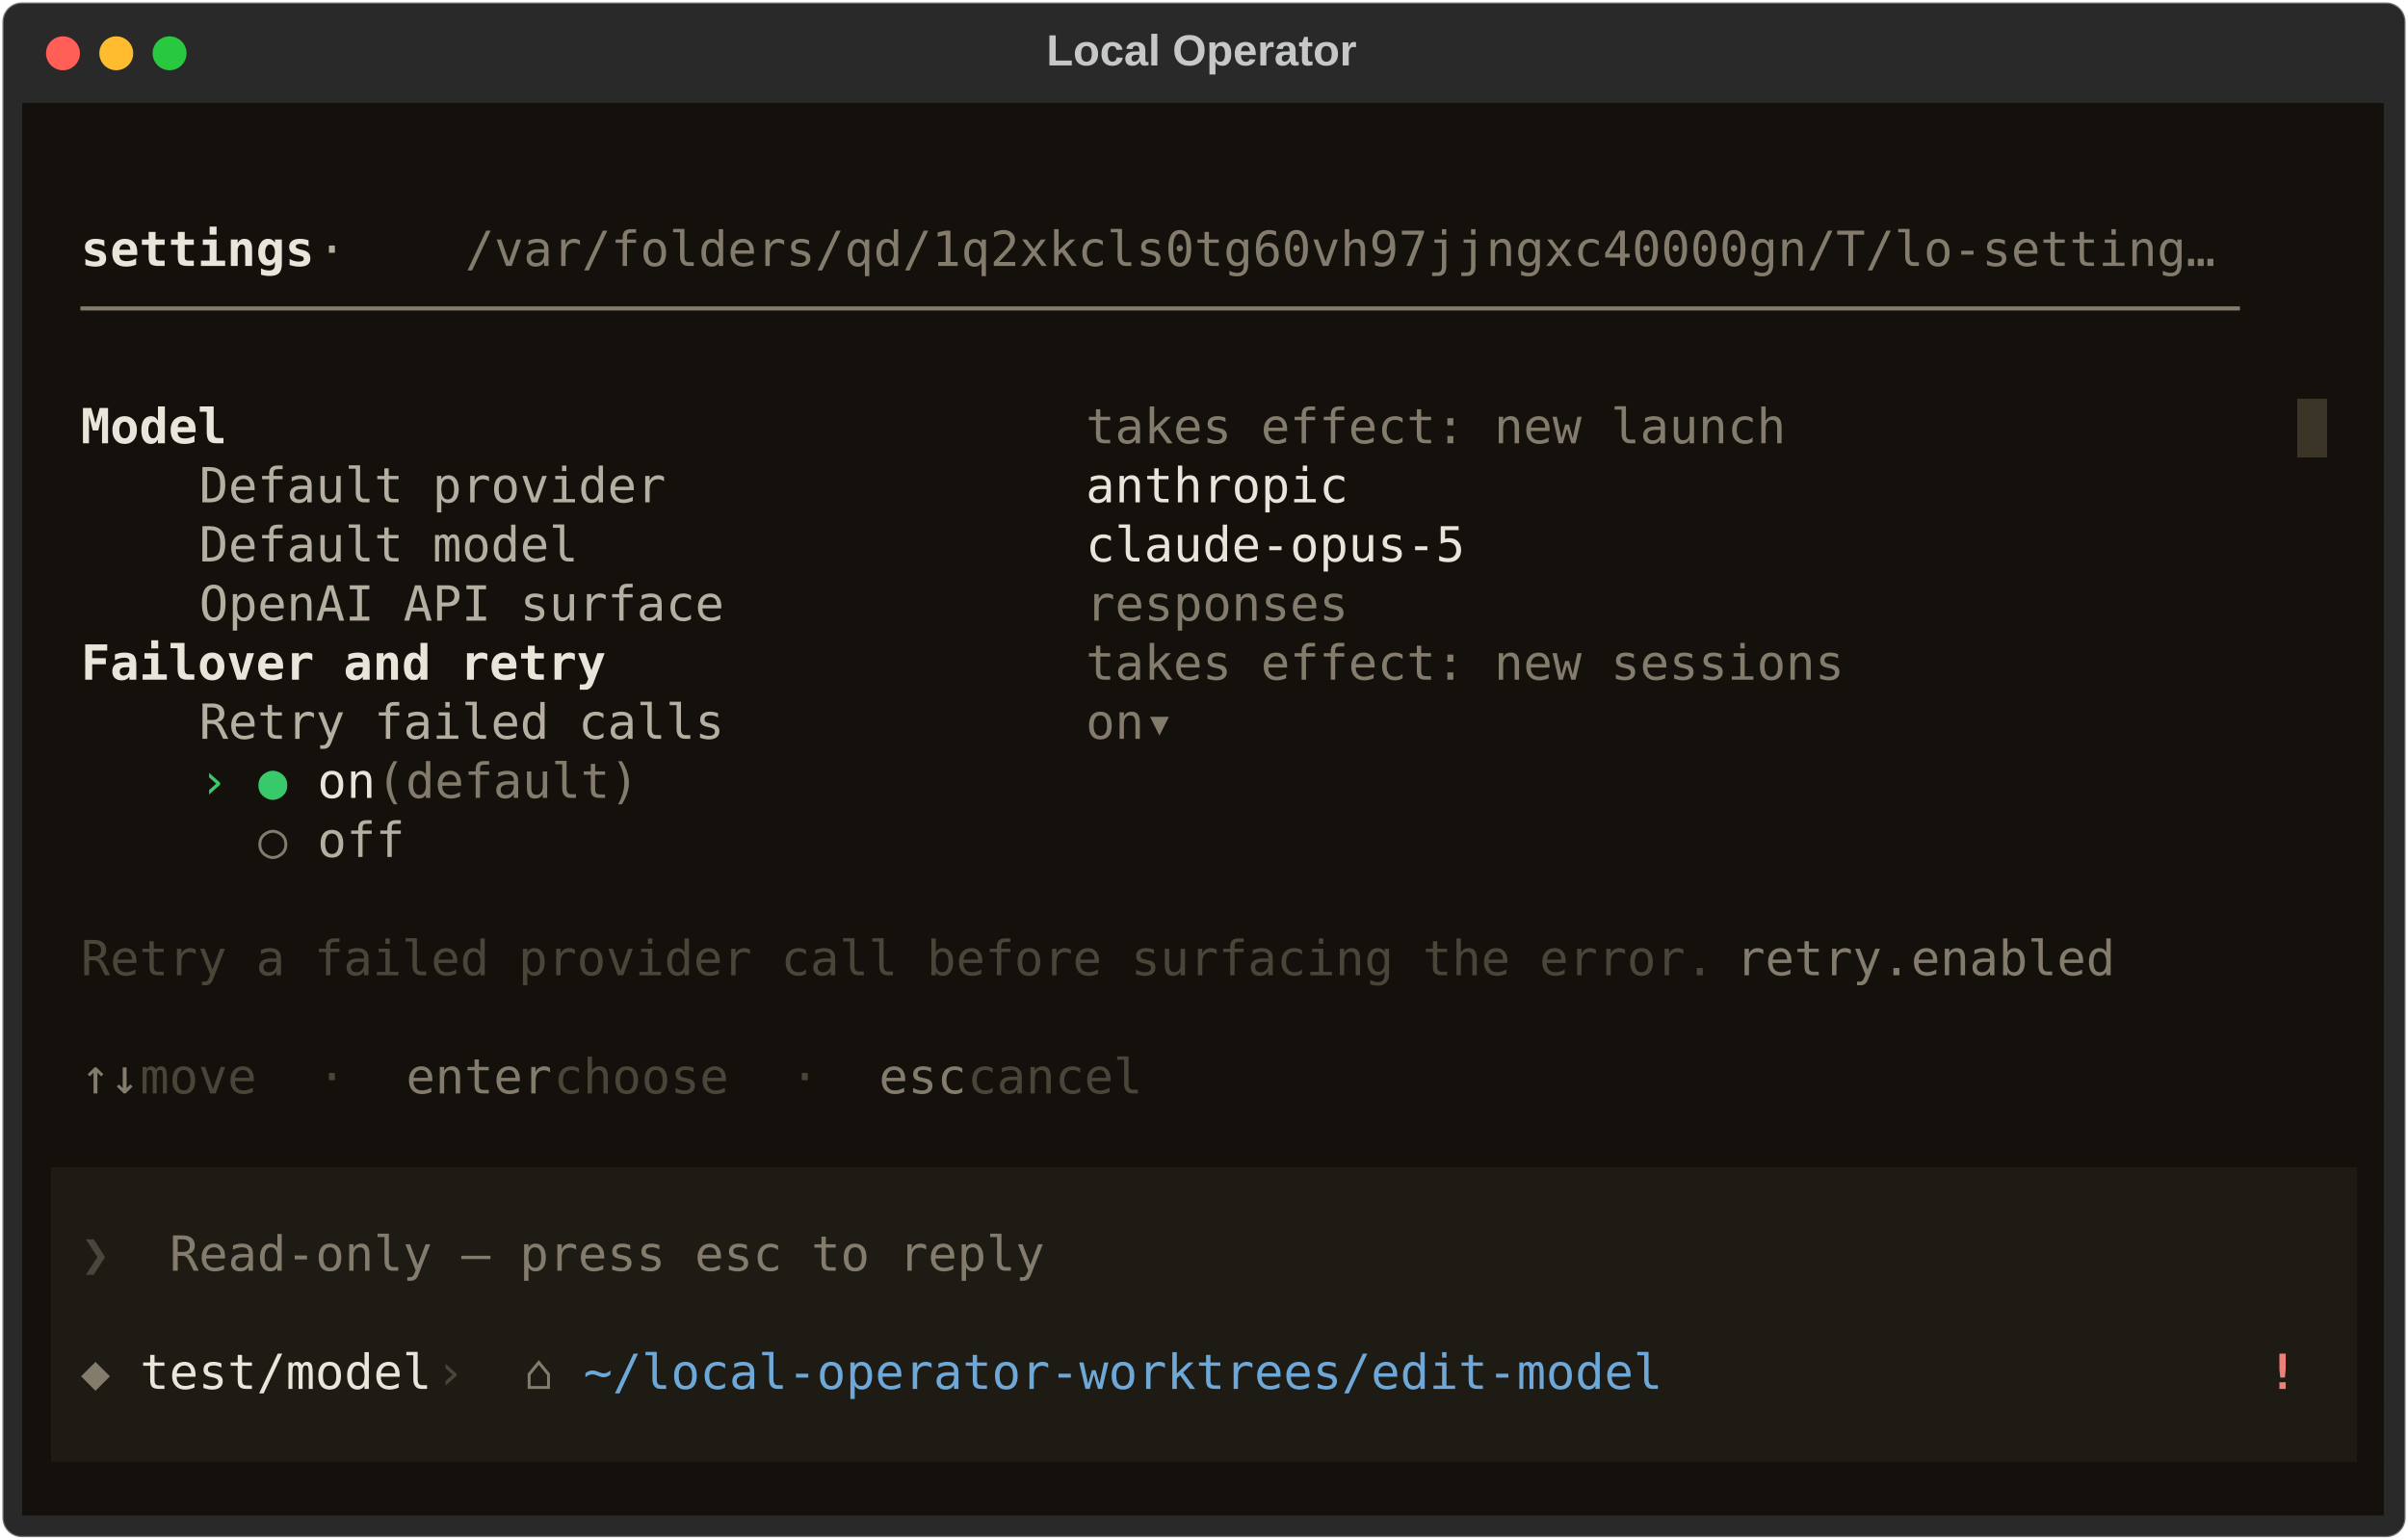
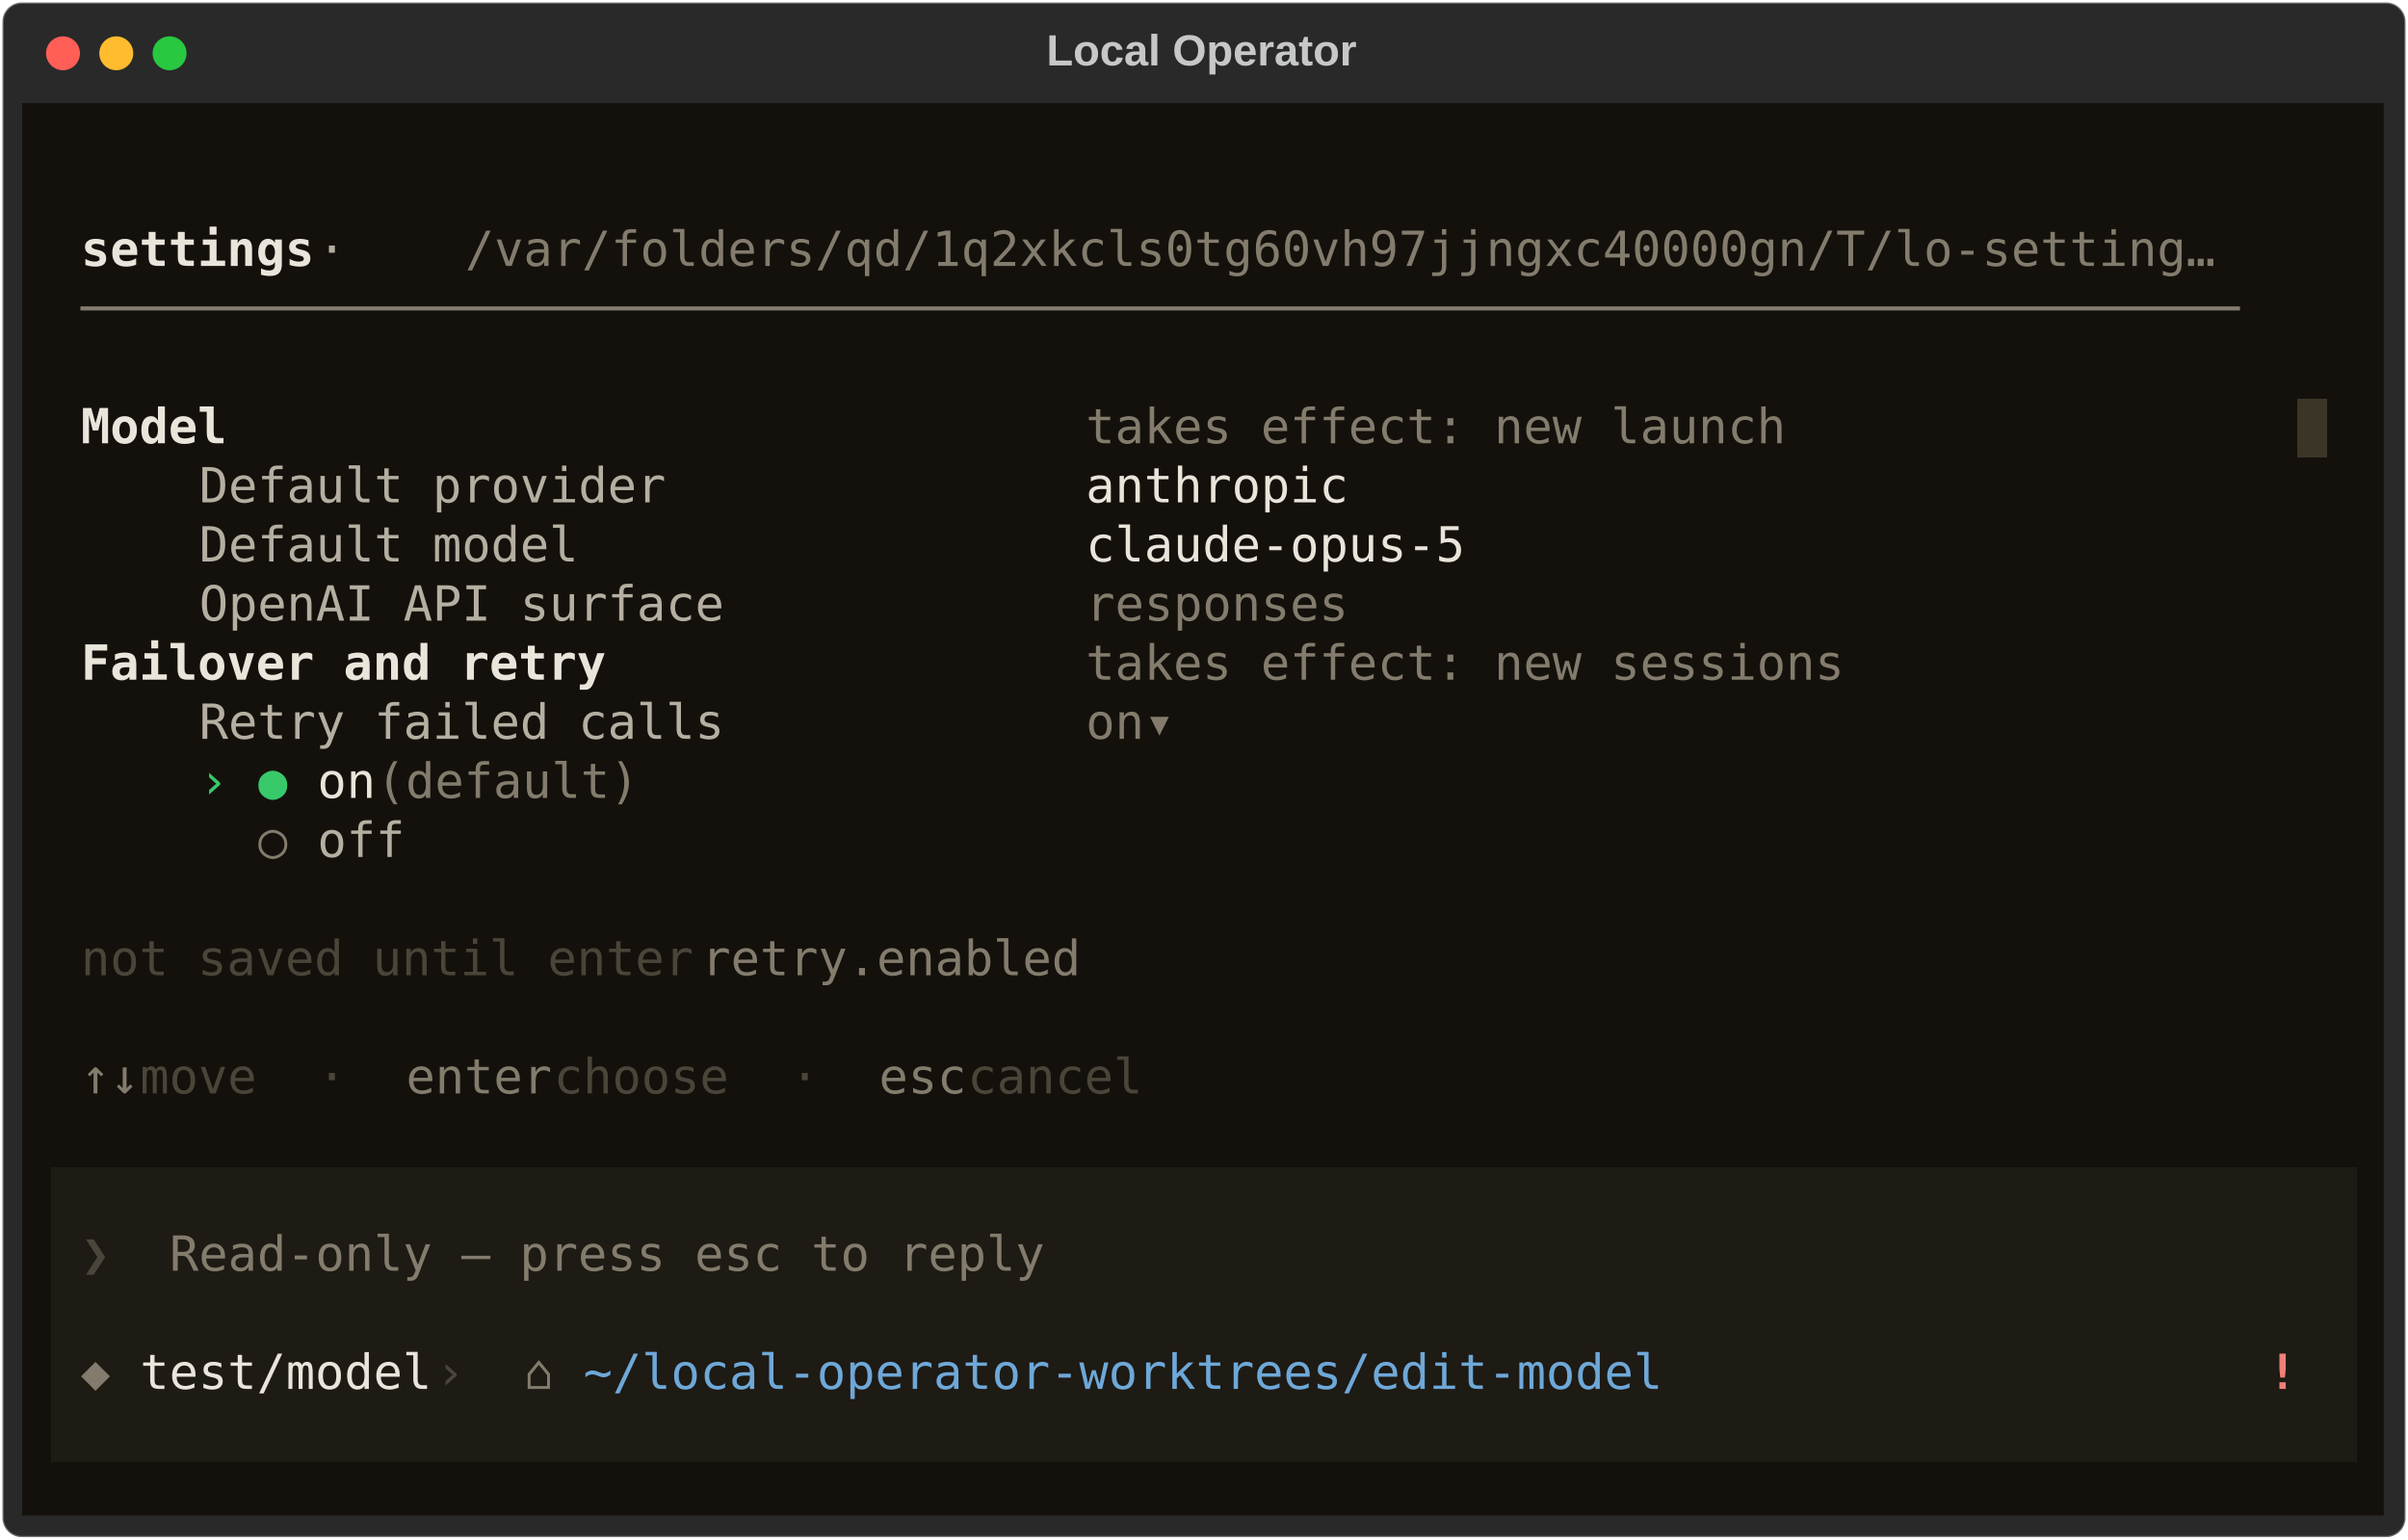
<svg xmlns="http://www.w3.org/2000/svg" class="rich-terminal" viewBox="0 0 994 635.6">
  <style>

    @font-face {
        font-family: "Fira Code";
        src: local("FiraCode-Regular"),
                url("https://cdnjs.cloudflare.com/ajax/libs/firacode/6.2.0/woff2/FiraCode-Regular.woff2") format("woff2"),
                url("https://cdnjs.cloudflare.com/ajax/libs/firacode/6.2.0/woff/FiraCode-Regular.woff") format("woff");
        font-style: normal;
        font-weight: 400;
    }
    @font-face {
        font-family: "Fira Code";
        src: local("FiraCode-Bold"),
                url("https://cdnjs.cloudflare.com/ajax/libs/firacode/6.2.0/woff2/FiraCode-Bold.woff2") format("woff2"),
                url("https://cdnjs.cloudflare.com/ajax/libs/firacode/6.2.0/woff/FiraCode-Bold.woff") format("woff");
        font-style: bold;
        font-weight: 700;
    }

-     .terminal-1110335801-matrix {
+     .terminal-1262377198-matrix {
        font-family: Fira Code, monospace;
        font-size: 20px;
        line-height: 24.4px;
        font-variant-east-asian: full-width;
    }

-     .terminal-1110335801-title {
+     .terminal-1262377198-title {
        font-size: 18px;
        font-weight: bold;
        font-family: arial;
    }

-     .terminal-1110335801-r1 { fill: #c5c8c6 }
- .terminal-1110335801-r2 { fill: #e9e5db;font-weight: bold }
- .terminal-1110335801-r3 { fill: #b5afa2 }
- .terminal-1110335801-r4 { fill: #837c6d }
- .terminal-1110335801-r5 { fill: #e9e5db }
- .terminal-1110335801-r6 { fill: #14110c }
- .terminal-1110335801-r7 { fill: #38c96a }
- .terminal-1110335801-r8 { fill: #4a4539 }
- .terminal-1110335801-r9 { fill: #4b463c }
- .terminal-1110335801-r10 { fill: #6ea8d8 }
- .terminal-1110335801-r11 { fill: #ef8078;font-weight: bold }
+     .terminal-1262377198-r1 { fill: #c5c8c6 }
+ .terminal-1262377198-r2 { fill: #e9e5db;font-weight: bold }
+ .terminal-1262377198-r3 { fill: #b5afa2 }
+ .terminal-1262377198-r4 { fill: #837c6d }
+ .terminal-1262377198-r5 { fill: #e9e5db }
+ .terminal-1262377198-r6 { fill: #14110c }
+ .terminal-1262377198-r7 { fill: #38c96a }
+ .terminal-1262377198-r8 { fill: #4a4539 }
+ .terminal-1262377198-r9 { fill: #4b463c }
+ .terminal-1262377198-r10 { fill: #6ea8d8 }
+ .terminal-1262377198-r11 { fill: #ef8078;font-weight: bold }
    </style>
  <defs>
-     <clipPath id="terminal-1110335801-clip-terminal">
+     <clipPath id="terminal-1262377198-clip-terminal">
      <rect x="0" y="0" width="975.0" height="584.6" />
    </clipPath>
-     <clipPath id="terminal-1110335801-line-0">
+     <clipPath id="terminal-1262377198-line-0">
      <rect x="0" y="1.5" width="976" height="24.65" />
    </clipPath>
-     <clipPath id="terminal-1110335801-line-1">
+     <clipPath id="terminal-1262377198-line-1">
      <rect x="0" y="25.9" width="976" height="24.65" />
    </clipPath>
-     <clipPath id="terminal-1110335801-line-2">
+     <clipPath id="terminal-1262377198-line-2">
      <rect x="0" y="50.3" width="976" height="24.65" />
    </clipPath>
-     <clipPath id="terminal-1110335801-line-3">
+     <clipPath id="terminal-1262377198-line-3">
      <rect x="0" y="74.7" width="976" height="24.65" />
    </clipPath>
-     <clipPath id="terminal-1110335801-line-4">
+     <clipPath id="terminal-1262377198-line-4">
      <rect x="0" y="99.1" width="976" height="24.65" />
    </clipPath>
-     <clipPath id="terminal-1110335801-line-5">
+     <clipPath id="terminal-1262377198-line-5">
      <rect x="0" y="123.5" width="976" height="24.65" />
    </clipPath>
-     <clipPath id="terminal-1110335801-line-6">
+     <clipPath id="terminal-1262377198-line-6">
      <rect x="0" y="147.9" width="976" height="24.65" />
    </clipPath>
-     <clipPath id="terminal-1110335801-line-7">
+     <clipPath id="terminal-1262377198-line-7">
      <rect x="0" y="172.3" width="976" height="24.65" />
    </clipPath>
-     <clipPath id="terminal-1110335801-line-8">
+     <clipPath id="terminal-1262377198-line-8">
      <rect x="0" y="196.7" width="976" height="24.65" />
    </clipPath>
-     <clipPath id="terminal-1110335801-line-9">
+     <clipPath id="terminal-1262377198-line-9">
      <rect x="0" y="221.1" width="976" height="24.65" />
    </clipPath>
-     <clipPath id="terminal-1110335801-line-10">
+     <clipPath id="terminal-1262377198-line-10">
      <rect x="0" y="245.5" width="976" height="24.65" />
    </clipPath>
-     <clipPath id="terminal-1110335801-line-11">
+     <clipPath id="terminal-1262377198-line-11">
      <rect x="0" y="269.9" width="976" height="24.65" />
    </clipPath>
-     <clipPath id="terminal-1110335801-line-12">
+     <clipPath id="terminal-1262377198-line-12">
      <rect x="0" y="294.3" width="976" height="24.65" />
    </clipPath>
-     <clipPath id="terminal-1110335801-line-13">
+     <clipPath id="terminal-1262377198-line-13">
      <rect x="0" y="318.7" width="976" height="24.65" />
    </clipPath>
-     <clipPath id="terminal-1110335801-line-14">
+     <clipPath id="terminal-1262377198-line-14">
      <rect x="0" y="343.1" width="976" height="24.65" />
    </clipPath>
-     <clipPath id="terminal-1110335801-line-15">
+     <clipPath id="terminal-1262377198-line-15">
      <rect x="0" y="367.5" width="976" height="24.65" />
    </clipPath>
-     <clipPath id="terminal-1110335801-line-16">
+     <clipPath id="terminal-1262377198-line-16">
      <rect x="0" y="391.9" width="976" height="24.65" />
    </clipPath>
-     <clipPath id="terminal-1110335801-line-17">
+     <clipPath id="terminal-1262377198-line-17">
      <rect x="0" y="416.3" width="976" height="24.65" />
    </clipPath>
-     <clipPath id="terminal-1110335801-line-18">
+     <clipPath id="terminal-1262377198-line-18">
      <rect x="0" y="440.7" width="976" height="24.65" />
    </clipPath>
-     <clipPath id="terminal-1110335801-line-19">
+     <clipPath id="terminal-1262377198-line-19">
      <rect x="0" y="465.1" width="976" height="24.65" />
    </clipPath>
-     <clipPath id="terminal-1110335801-line-20">
+     <clipPath id="terminal-1262377198-line-20">
      <rect x="0" y="489.5" width="976" height="24.65" />
    </clipPath>
-     <clipPath id="terminal-1110335801-line-21">
+     <clipPath id="terminal-1262377198-line-21">
      <rect x="0" y="513.9" width="976" height="24.65" />
    </clipPath>
-     <clipPath id="terminal-1110335801-line-22">
+     <clipPath id="terminal-1262377198-line-22">
      <rect x="0" y="538.3" width="976" height="24.65" />
    </clipPath>
  </defs>
  <rect fill="#292929" stroke="rgba(255,255,255,0.35)" stroke-width="1" x="1" y="1" width="992" height="633.6" rx="8" />
-   <text class="terminal-1110335801-title" fill="#c5c8c6" text-anchor="middle" x="496" y="27">Local Operator</text>
+   <text class="terminal-1262377198-title" fill="#c5c8c6" text-anchor="middle" x="496" y="27">Local Operator</text>
  <g transform="translate(26,22)">
    <circle cx="0" cy="0" r="7" fill="#ff5f57" />
    <circle cx="22" cy="0" r="7" fill="#febc2e" />
    <circle cx="44" cy="0" r="7" fill="#28c840" />
  </g>
-   <g transform="translate(9, 41)" clip-path="url(#terminal-1110335801-clip-terminal)">
+   <g transform="translate(9, 41)" clip-path="url(#terminal-1262377198-clip-terminal)">
    <rect fill="#14110c" x="0" y="1.5" width="976" height="24.65" shape-rendering="crispEdges" />
    <rect fill="#14110c" x="0" y="25.9" width="12.2" height="24.65" shape-rendering="crispEdges" />
    <rect fill="#14110c" x="12.2" y="25.9" width="951.6" height="24.65" shape-rendering="crispEdges" />
    <rect fill="#14110c" x="963.8" y="25.9" width="12.2" height="24.65" shape-rendering="crispEdges" />
    <rect fill="#14110c" x="0" y="50.3" width="12.2" height="24.65" shape-rendering="crispEdges" />
    <rect fill="#14110c" x="12.2" y="50.3" width="12.2" height="24.65" shape-rendering="crispEdges" />
    <rect fill="#14110c" x="24.4" y="50.3" width="97.6" height="24.65" shape-rendering="crispEdges" />
    <rect fill="#14110c" x="122" y="50.3" width="61" height="24.65" shape-rendering="crispEdges" />
    <rect fill="#14110c" x="183" y="50.3" width="732" height="24.65" shape-rendering="crispEdges" />
    <rect fill="#14110c" x="915" y="50.3" width="36.6" height="24.65" shape-rendering="crispEdges" />
    <rect fill="#14110c" x="951.6" y="50.3" width="12.2" height="24.65" shape-rendering="crispEdges" />
    <rect fill="#14110c" x="963.8" y="50.3" width="12.2" height="24.65" shape-rendering="crispEdges" />
    <rect fill="#14110c" x="0" y="74.7" width="12.2" height="24.65" shape-rendering="crispEdges" />
    <rect fill="#14110c" x="12.2" y="74.7" width="12.2" height="24.65" shape-rendering="crispEdges" />
    <rect fill="#14110c" x="24.4" y="74.7" width="902.8" height="24.65" shape-rendering="crispEdges" />
    <rect fill="#14110c" x="927.2" y="74.7" width="24.4" height="24.65" shape-rendering="crispEdges" />
    <rect fill="#14110c" x="951.6" y="74.7" width="12.2" height="24.65" shape-rendering="crispEdges" />
    <rect fill="#14110c" x="963.8" y="74.7" width="12.2" height="24.65" shape-rendering="crispEdges" />
    <rect fill="#14110c" x="0" y="99.1" width="12.2" height="24.65" shape-rendering="crispEdges" />
    <rect fill="#14110c" x="12.2" y="99.1" width="12.2" height="24.65" shape-rendering="crispEdges" />
    <rect fill="#14110c" x="24.4" y="99.1" width="927.2" height="24.65" shape-rendering="crispEdges" />
    <rect fill="#14110c" x="951.6" y="99.1" width="12.2" height="24.65" shape-rendering="crispEdges" />
    <rect fill="#14110c" x="963.8" y="99.1" width="12.2" height="24.65" shape-rendering="crispEdges" />
    <rect fill="#14110c" x="0" y="123.5" width="12.2" height="24.65" shape-rendering="crispEdges" />
    <rect fill="#14110c" x="12.2" y="123.5" width="12.2" height="24.65" shape-rendering="crispEdges" />
    <rect fill="#14110c" x="24.4" y="123.5" width="61" height="24.65" shape-rendering="crispEdges" />
    <rect fill="#14110c" x="85.4" y="123.5" width="353.8" height="24.65" shape-rendering="crispEdges" />
    <rect fill="#14110c" x="439.2" y="123.5" width="292.8" height="24.65" shape-rendering="crispEdges" />
    <rect fill="#14110c" x="732" y="123.5" width="207.4" height="24.65" shape-rendering="crispEdges" />
    <rect fill="#3b3527" x="939.4" y="123.5" width="12.2" height="24.65" shape-rendering="crispEdges" />
    <rect fill="#14110c" x="951.6" y="123.5" width="12.2" height="24.65" shape-rendering="crispEdges" />
    <rect fill="#14110c" x="963.8" y="123.5" width="12.2" height="24.65" shape-rendering="crispEdges" />
    <rect fill="#14110c" x="0" y="147.9" width="12.2" height="24.65" shape-rendering="crispEdges" />
    <rect fill="#14110c" x="12.2" y="147.9" width="12.2" height="24.65" shape-rendering="crispEdges" />
    <rect fill="#14110c" x="24.4" y="147.9" width="24.4" height="24.65" shape-rendering="crispEdges" />
    <rect fill="#14110c" x="48.8" y="147.9" width="24.4" height="24.65" shape-rendering="crispEdges" />
    <rect fill="#14110c" x="73.2" y="147.9" width="195.2" height="24.65" shape-rendering="crispEdges" />
    <rect fill="#14110c" x="268.4" y="147.9" width="170.8" height="24.65" shape-rendering="crispEdges" />
    <rect fill="#14110c" x="439.2" y="147.9" width="109.8" height="24.65" shape-rendering="crispEdges" />
    <rect fill="#14110c" x="549" y="147.9" width="390.4" height="24.65" shape-rendering="crispEdges" />
    <rect fill="#14110c" x="939.4" y="147.9" width="12.2" height="24.65" shape-rendering="crispEdges" />
    <rect fill="#14110c" x="951.6" y="147.9" width="12.2" height="24.65" shape-rendering="crispEdges" />
    <rect fill="#14110c" x="963.8" y="147.9" width="12.2" height="24.65" shape-rendering="crispEdges" />
    <rect fill="#14110c" x="0" y="172.3" width="12.2" height="24.65" shape-rendering="crispEdges" />
    <rect fill="#14110c" x="12.2" y="172.3" width="12.2" height="24.65" shape-rendering="crispEdges" />
    <rect fill="#14110c" x="24.4" y="172.3" width="24.4" height="24.65" shape-rendering="crispEdges" />
    <rect fill="#14110c" x="48.8" y="172.3" width="24.4" height="24.65" shape-rendering="crispEdges" />
    <rect fill="#14110c" x="73.2" y="172.3" width="158.6" height="24.65" shape-rendering="crispEdges" />
    <rect fill="#14110c" x="231.8" y="172.3" width="207.4" height="24.65" shape-rendering="crispEdges" />
    <rect fill="#14110c" x="439.2" y="172.3" width="158.6" height="24.65" shape-rendering="crispEdges" />
    <rect fill="#14110c" x="597.8" y="172.3" width="341.6" height="24.65" shape-rendering="crispEdges" />
    <rect fill="#14110c" x="939.4" y="172.3" width="12.2" height="24.65" shape-rendering="crispEdges" />
    <rect fill="#14110c" x="951.6" y="172.3" width="12.2" height="24.65" shape-rendering="crispEdges" />
    <rect fill="#14110c" x="963.8" y="172.3" width="12.2" height="24.65" shape-rendering="crispEdges" />
    <rect fill="#14110c" x="0" y="196.7" width="12.2" height="24.65" shape-rendering="crispEdges" />
    <rect fill="#14110c" x="12.2" y="196.7" width="12.2" height="24.65" shape-rendering="crispEdges" />
    <rect fill="#14110c" x="24.4" y="196.7" width="24.4" height="24.65" shape-rendering="crispEdges" />
    <rect fill="#14110c" x="48.8" y="196.7" width="24.4" height="24.65" shape-rendering="crispEdges" />
    <rect fill="#14110c" x="73.2" y="196.7" width="219.6" height="24.65" shape-rendering="crispEdges" />
    <rect fill="#14110c" x="292.8" y="196.7" width="146.4" height="24.65" shape-rendering="crispEdges" />
    <rect fill="#14110c" x="439.2" y="196.7" width="109.8" height="24.65" shape-rendering="crispEdges" />
    <rect fill="#14110c" x="549" y="196.7" width="390.4" height="24.65" shape-rendering="crispEdges" />
    <rect fill="#14110c" x="939.4" y="196.7" width="12.2" height="24.65" shape-rendering="crispEdges" />
    <rect fill="#14110c" x="951.6" y="196.7" width="12.2" height="24.65" shape-rendering="crispEdges" />
    <rect fill="#14110c" x="963.8" y="196.7" width="12.2" height="24.65" shape-rendering="crispEdges" />
    <rect fill="#14110c" x="0" y="221.1" width="12.2" height="24.65" shape-rendering="crispEdges" />
    <rect fill="#14110c" x="12.2" y="221.1" width="12.2" height="24.65" shape-rendering="crispEdges" />
    <rect fill="#14110c" x="24.4" y="221.1" width="219.6" height="24.65" shape-rendering="crispEdges" />
    <rect fill="#14110c" x="244" y="221.1" width="195.2" height="24.65" shape-rendering="crispEdges" />
    <rect fill="#14110c" x="439.2" y="221.1" width="317.2" height="24.65" shape-rendering="crispEdges" />
    <rect fill="#14110c" x="756.4" y="221.1" width="183" height="24.65" shape-rendering="crispEdges" />
    <rect fill="#14110c" x="939.4" y="221.1" width="12.2" height="24.65" shape-rendering="crispEdges" />
    <rect fill="#14110c" x="951.6" y="221.1" width="12.2" height="24.65" shape-rendering="crispEdges" />
    <rect fill="#14110c" x="963.8" y="221.1" width="12.2" height="24.65" shape-rendering="crispEdges" />
    <rect fill="#14110c" x="0" y="245.5" width="12.2" height="24.65" shape-rendering="crispEdges" />
    <rect fill="#14110c" x="12.2" y="245.5" width="12.2" height="24.65" shape-rendering="crispEdges" />
    <rect fill="#14110c" x="24.4" y="245.5" width="24.4" height="24.65" shape-rendering="crispEdges" />
    <rect fill="#14110c" x="48.8" y="245.5" width="24.4" height="24.65" shape-rendering="crispEdges" />
    <rect fill="#14110c" x="73.2" y="245.5" width="219.6" height="24.65" shape-rendering="crispEdges" />
    <rect fill="#14110c" x="292.8" y="245.5" width="146.4" height="24.65" shape-rendering="crispEdges" />
    <rect fill="#14110c" x="439.2" y="245.5" width="24.4" height="24.65" shape-rendering="crispEdges" />
    <rect fill="#14110c" x="463.6" y="245.5" width="24.4" height="24.65" shape-rendering="crispEdges" />
    <rect fill="#14110c" x="488" y="245.5" width="451.4" height="24.65" shape-rendering="crispEdges" />
    <rect fill="#14110c" x="939.4" y="245.5" width="12.2" height="24.65" shape-rendering="crispEdges" />
    <rect fill="#14110c" x="951.6" y="245.5" width="12.2" height="24.65" shape-rendering="crispEdges" />
    <rect fill="#14110c" x="963.8" y="245.5" width="12.2" height="24.65" shape-rendering="crispEdges" />
    <rect fill="#14110c" x="0" y="269.9" width="12.2" height="24.65" shape-rendering="crispEdges" />
    <rect fill="#14110c" x="12.2" y="269.9" width="12.2" height="24.65" shape-rendering="crispEdges" />
    <rect fill="#14110c" x="24.4" y="269.9" width="48.8" height="24.65" shape-rendering="crispEdges" />
    <rect fill="#14110c" x="73.2" y="269.9" width="24.4" height="24.65" shape-rendering="crispEdges" />
    <rect fill="#14110c" x="97.6" y="269.9" width="24.4" height="24.65" shape-rendering="crispEdges" />
    <rect fill="#14110c" x="122" y="269.9" width="24.4" height="24.65" shape-rendering="crispEdges" />
    <rect fill="#14110c" x="146.4" y="269.9" width="134.2" height="24.65" shape-rendering="crispEdges" />
    <rect fill="#14110c" x="280.6" y="269.9" width="658.8" height="24.65" shape-rendering="crispEdges" />
    <rect fill="#14110c" x="939.4" y="269.9" width="12.2" height="24.65" shape-rendering="crispEdges" />
    <rect fill="#14110c" x="951.6" y="269.9" width="12.2" height="24.65" shape-rendering="crispEdges" />
    <rect fill="#14110c" x="963.8" y="269.9" width="12.2" height="24.65" shape-rendering="crispEdges" />
    <rect fill="#14110c" x="0" y="294.3" width="12.2" height="24.65" shape-rendering="crispEdges" />
    <rect fill="#14110c" x="12.2" y="294.3" width="12.2" height="24.65" shape-rendering="crispEdges" />
    <rect fill="#14110c" x="24.4" y="294.3" width="48.8" height="24.65" shape-rendering="crispEdges" />
    <rect fill="#14110c" x="73.2" y="294.3" width="24.4" height="24.65" shape-rendering="crispEdges" />
    <rect fill="#14110c" x="97.6" y="294.3" width="24.4" height="24.65" shape-rendering="crispEdges" />
    <rect fill="#14110c" x="122" y="294.3" width="36.6" height="24.65" shape-rendering="crispEdges" />
    <rect fill="#14110c" x="158.6" y="294.3" width="780.8" height="24.65" shape-rendering="crispEdges" />
    <rect fill="#14110c" x="939.4" y="294.3" width="12.2" height="24.65" shape-rendering="crispEdges" />
    <rect fill="#14110c" x="951.6" y="294.3" width="12.2" height="24.65" shape-rendering="crispEdges" />
    <rect fill="#14110c" x="963.8" y="294.3" width="12.2" height="24.65" shape-rendering="crispEdges" />
    <rect fill="#14110c" x="0" y="318.7" width="12.2" height="24.65" shape-rendering="crispEdges" />
    <rect fill="#14110c" x="12.2" y="318.7" width="12.2" height="24.65" shape-rendering="crispEdges" />
    <rect fill="#14110c" x="24.4" y="318.7" width="927.2" height="24.65" shape-rendering="crispEdges" />
    <rect fill="#14110c" x="951.6" y="318.7" width="12.2" height="24.65" shape-rendering="crispEdges" />
    <rect fill="#14110c" x="963.8" y="318.7" width="12.2" height="24.65" shape-rendering="crispEdges" />
    <rect fill="#14110c" x="0" y="343.1" width="12.2" height="24.65" shape-rendering="crispEdges" />
    <rect fill="#14110c" x="12.2" y="343.1" width="12.2" height="24.65" shape-rendering="crispEdges" />
-     <rect fill="#14110c" x="24.4" y="343.1" width="683.2" height="24.65" shape-rendering="crispEdges" />
-     <rect fill="#14110c" x="707.6" y="343.1" width="195.2" height="24.65" shape-rendering="crispEdges" />
-     <rect fill="#14110c" x="902.8" y="343.1" width="48.8" height="24.65" shape-rendering="crispEdges" />
+     <rect fill="#14110c" x="24.4" y="343.1" width="256.2" height="24.65" shape-rendering="crispEdges" />
+     <rect fill="#14110c" x="280.6" y="343.1" width="195.2" height="24.65" shape-rendering="crispEdges" />
+     <rect fill="#14110c" x="475.8" y="343.1" width="475.8" height="24.65" shape-rendering="crispEdges" />
    <rect fill="#14110c" x="951.6" y="343.1" width="12.2" height="24.65" shape-rendering="crispEdges" />
    <rect fill="#14110c" x="963.8" y="343.1" width="12.2" height="24.65" shape-rendering="crispEdges" />
    <rect fill="#14110c" x="0" y="367.5" width="12.2" height="24.65" shape-rendering="crispEdges" />
    <rect fill="#14110c" x="12.2" y="367.5" width="12.2" height="24.65" shape-rendering="crispEdges" />
    <rect fill="#14110c" x="24.4" y="367.5" width="927.2" height="24.65" shape-rendering="crispEdges" />
    <rect fill="#14110c" x="951.6" y="367.5" width="12.2" height="24.65" shape-rendering="crispEdges" />
    <rect fill="#14110c" x="963.8" y="367.5" width="12.2" height="24.65" shape-rendering="crispEdges" />
    <rect fill="#14110c" x="0" y="391.9" width="12.2" height="24.65" shape-rendering="crispEdges" />
    <rect fill="#14110c" x="12.2" y="391.9" width="12.2" height="24.65" shape-rendering="crispEdges" />
    <rect fill="#14110c" x="24.4" y="391.9" width="24.4" height="24.65" shape-rendering="crispEdges" />
    <rect fill="#14110c" x="48.8" y="391.9" width="73.2" height="24.65" shape-rendering="crispEdges" />
    <rect fill="#14110c" x="122" y="391.9" width="36.6" height="24.65" shape-rendering="crispEdges" />
    <rect fill="#14110c" x="158.6" y="391.9" width="61" height="24.65" shape-rendering="crispEdges" />
    <rect fill="#14110c" x="219.6" y="391.9" width="97.6" height="24.65" shape-rendering="crispEdges" />
    <rect fill="#14110c" x="317.2" y="391.9" width="36.6" height="24.65" shape-rendering="crispEdges" />
    <rect fill="#14110c" x="353.8" y="391.9" width="36.6" height="24.65" shape-rendering="crispEdges" />
    <rect fill="#14110c" x="390.4" y="391.9" width="85.4" height="24.65" shape-rendering="crispEdges" />
    <rect fill="#14110c" x="475.8" y="391.9" width="475.8" height="24.65" shape-rendering="crispEdges" />
    <rect fill="#14110c" x="951.6" y="391.9" width="12.2" height="24.65" shape-rendering="crispEdges" />
    <rect fill="#14110c" x="963.8" y="391.9" width="12.2" height="24.65" shape-rendering="crispEdges" />
    <rect fill="#14110c" x="0" y="416.3" width="12.2" height="24.65" shape-rendering="crispEdges" />
    <rect fill="#14110c" x="12.2" y="416.3" width="951.6" height="24.65" shape-rendering="crispEdges" />
    <rect fill="#14110c" x="963.8" y="416.3" width="12.2" height="24.65" shape-rendering="crispEdges" />
    <rect fill="#14110c" x="0" y="440.7" width="12.2" height="24.65" shape-rendering="crispEdges" />
    <rect fill="#1e1a14" x="12.2" y="440.7" width="951.6" height="24.65" shape-rendering="crispEdges" />
    <rect fill="#14110c" x="963.8" y="440.7" width="12.2" height="24.65" shape-rendering="crispEdges" />
    <rect fill="#14110c" x="0" y="465.1" width="12.2" height="24.65" shape-rendering="crispEdges" />
    <rect fill="#1e1a14" x="12.2" y="465.1" width="12.2" height="24.65" shape-rendering="crispEdges" />
    <rect fill="#1e1a14" x="24.4" y="465.1" width="12.2" height="24.65" shape-rendering="crispEdges" />
    <rect fill="#1e1a14" x="36.6" y="465.1" width="12.2" height="24.65" shape-rendering="crispEdges" />
    <rect fill="#1e1a14" x="48.8" y="465.1" width="12.2" height="24.65" shape-rendering="crispEdges" />
    <rect fill="#1e1a14" x="61" y="465.1" width="366" height="24.65" shape-rendering="crispEdges" />
    <rect fill="#1e1a14" x="427" y="465.1" width="512.4" height="24.65" shape-rendering="crispEdges" />
    <rect fill="#1e1a14" x="939.4" y="465.1" width="12.2" height="24.65" shape-rendering="crispEdges" />
    <rect fill="#1e1a14" x="951.6" y="465.1" width="12.2" height="24.65" shape-rendering="crispEdges" />
    <rect fill="#14110c" x="963.8" y="465.1" width="12.2" height="24.65" shape-rendering="crispEdges" />
    <rect fill="#14110c" x="0" y="489.5" width="12.2" height="24.65" shape-rendering="crispEdges" />
    <rect fill="#1e1a14" x="12.2" y="489.5" width="12.2" height="24.65" shape-rendering="crispEdges" />
    <rect fill="#1e1a14" x="24.4" y="489.5" width="927.2" height="24.65" shape-rendering="crispEdges" />
    <rect fill="#1e1a14" x="951.6" y="489.5" width="12.2" height="24.65" shape-rendering="crispEdges" />
    <rect fill="#14110c" x="963.8" y="489.5" width="12.2" height="24.65" shape-rendering="crispEdges" />
    <rect fill="#14110c" x="0" y="513.9" width="12.2" height="24.65" shape-rendering="crispEdges" />
    <rect fill="#1e1a14" x="12.2" y="513.9" width="12.2" height="24.65" shape-rendering="crispEdges" />
    <rect fill="#1e1a14" x="24.4" y="513.9" width="24.4" height="24.65" shape-rendering="crispEdges" />
    <rect fill="#1e1a14" x="48.8" y="513.9" width="122" height="24.65" shape-rendering="crispEdges" />
    <rect fill="#1e1a14" x="170.8" y="513.9" width="36.6" height="24.65" shape-rendering="crispEdges" />
    <rect fill="#1e1a14" x="207.4" y="513.9" width="24.4" height="24.65" shape-rendering="crispEdges" />
    <rect fill="#1e1a14" x="231.8" y="513.9" width="451.4" height="24.65" shape-rendering="crispEdges" />
    <rect fill="#1e1a14" x="683.2" y="513.9" width="244" height="24.65" shape-rendering="crispEdges" />
    <rect fill="#1e1a14" x="927.2" y="513.9" width="12.2" height="24.65" shape-rendering="crispEdges" />
    <rect fill="#1e1a14" x="939.4" y="513.9" width="12.2" height="24.65" shape-rendering="crispEdges" />
    <rect fill="#1e1a14" x="951.6" y="513.9" width="12.2" height="24.65" shape-rendering="crispEdges" />
    <rect fill="#14110c" x="963.8" y="513.9" width="12.2" height="24.65" shape-rendering="crispEdges" />
    <rect fill="#14110c" x="0" y="538.3" width="12.2" height="24.65" shape-rendering="crispEdges" />
    <rect fill="#1e1a14" x="12.2" y="538.3" width="951.6" height="24.65" shape-rendering="crispEdges" />
    <rect fill="#14110c" x="963.8" y="538.3" width="12.2" height="24.65" shape-rendering="crispEdges" />
    <rect fill="#14110c" x="0" y="562.7" width="976" height="24.65" shape-rendering="crispEdges" />
-     <g class="terminal-1110335801-matrix">
-       <text class="terminal-1110335801-r1" x="976" y="20" textLength="12.2" clip-path="url(#terminal-1110335801-line-0)">
- </text>
-       <text class="terminal-1110335801-r1" x="976" y="44.4" textLength="12.2" clip-path="url(#terminal-1110335801-line-1)">
- </text>
-       <text class="terminal-1110335801-r2" x="24.4" y="68.8" textLength="97.6" clip-path="url(#terminal-1110335801-line-2)">settings</text>
-       <text class="terminal-1110335801-r3" x="122" y="68.8" textLength="61" clip-path="url(#terminal-1110335801-line-2)">  ·  </text>
-       <text class="terminal-1110335801-r4" x="183" y="68.8" textLength="732" clip-path="url(#terminal-1110335801-line-2)">/var/folders/qd/1q2xkcls0tg60vh97jjngxc40000gn/T/lo-setting…</text>
-       <text class="terminal-1110335801-r1" x="976" y="68.8" textLength="12.2" clip-path="url(#terminal-1110335801-line-2)">
- </text>
-       <text class="terminal-1110335801-r4" x="24.4" y="93.2" textLength="902.8" clip-path="url(#terminal-1110335801-line-3)">──────────────────────────────────────────────────────────────────────────</text>
-       <text class="terminal-1110335801-r1" x="976" y="93.2" textLength="12.2" clip-path="url(#terminal-1110335801-line-3)">
- </text>
-       <text class="terminal-1110335801-r1" x="976" y="117.6" textLength="12.2" clip-path="url(#terminal-1110335801-line-4)">
- </text>
-       <text class="terminal-1110335801-r2" x="24.4" y="142" textLength="61" clip-path="url(#terminal-1110335801-line-5)">Model</text>
-       <text class="terminal-1110335801-r4" x="439.2" y="142" textLength="292.8" clip-path="url(#terminal-1110335801-line-5)">takes effect: new launch</text>
-       <text class="terminal-1110335801-r1" x="976" y="142" textLength="12.2" clip-path="url(#terminal-1110335801-line-5)">
- </text>
-       <text class="terminal-1110335801-r3" x="73.2" y="166.4" textLength="195.2" clip-path="url(#terminal-1110335801-line-6)">Default provider</text>
-       <text class="terminal-1110335801-r5" x="439.2" y="166.4" textLength="109.8" clip-path="url(#terminal-1110335801-line-6)">anthropic</text>
-       <text class="terminal-1110335801-r1" x="976" y="166.4" textLength="12.2" clip-path="url(#terminal-1110335801-line-6)">
- </text>
-       <text class="terminal-1110335801-r3" x="73.2" y="190.8" textLength="158.6" clip-path="url(#terminal-1110335801-line-7)">Default model</text>
-       <text class="terminal-1110335801-r5" x="439.2" y="190.8" textLength="158.6" clip-path="url(#terminal-1110335801-line-7)">claude-opus-5</text>
-       <text class="terminal-1110335801-r1" x="976" y="190.8" textLength="12.2" clip-path="url(#terminal-1110335801-line-7)">
- </text>
-       <text class="terminal-1110335801-r3" x="73.2" y="215.2" textLength="219.6" clip-path="url(#terminal-1110335801-line-8)">OpenAI API surface</text>
-       <text class="terminal-1110335801-r4" x="439.2" y="215.2" textLength="109.8" clip-path="url(#terminal-1110335801-line-8)">responses</text>
-       <text class="terminal-1110335801-r1" x="976" y="215.2" textLength="12.2" clip-path="url(#terminal-1110335801-line-8)">
- </text>
-       <text class="terminal-1110335801-r2" x="24.4" y="239.6" textLength="219.6" clip-path="url(#terminal-1110335801-line-9)">Failover and retry</text>
-       <text class="terminal-1110335801-r4" x="439.2" y="239.6" textLength="317.2" clip-path="url(#terminal-1110335801-line-9)">takes effect: new sessions</text>
-       <text class="terminal-1110335801-r1" x="976" y="239.6" textLength="12.2" clip-path="url(#terminal-1110335801-line-9)">
- </text>
-       <text class="terminal-1110335801-r3" x="73.2" y="264" textLength="219.6" clip-path="url(#terminal-1110335801-line-10)">Retry failed calls</text>
-       <text class="terminal-1110335801-r4" x="439.2" y="264" textLength="24.4" clip-path="url(#terminal-1110335801-line-10)">on</text>
-       <text class="terminal-1110335801-r4" x="463.6" y="264" textLength="24.4" clip-path="url(#terminal-1110335801-line-10)"> ▾</text>
-       <text class="terminal-1110335801-r1" x="976" y="264" textLength="12.2" clip-path="url(#terminal-1110335801-line-10)">
- </text>
-       <text class="terminal-1110335801-r7" x="73.2" y="288.4" textLength="24.4" clip-path="url(#terminal-1110335801-line-11)">› </text>
-       <text class="terminal-1110335801-r7" x="97.6" y="288.4" textLength="24.4" clip-path="url(#terminal-1110335801-line-11)">● </text>
-       <text class="terminal-1110335801-r5" x="122" y="288.4" textLength="24.4" clip-path="url(#terminal-1110335801-line-11)">on</text>
-       <text class="terminal-1110335801-r4" x="146.4" y="288.4" textLength="134.2" clip-path="url(#terminal-1110335801-line-11)">  (default)</text>
-       <text class="terminal-1110335801-r1" x="976" y="288.4" textLength="12.2" clip-path="url(#terminal-1110335801-line-11)">
- </text>
-       <text class="terminal-1110335801-r4" x="97.6" y="312.8" textLength="24.4" clip-path="url(#terminal-1110335801-line-12)">○ </text>
-       <text class="terminal-1110335801-r3" x="122" y="312.8" textLength="36.6" clip-path="url(#terminal-1110335801-line-12)">off</text>
-       <text class="terminal-1110335801-r1" x="976" y="312.8" textLength="12.2" clip-path="url(#terminal-1110335801-line-12)">
- </text>
-       <text class="terminal-1110335801-r1" x="976" y="337.2" textLength="12.2" clip-path="url(#terminal-1110335801-line-13)">
- </text>
-       <text class="terminal-1110335801-r8" x="24.4" y="361.6" textLength="683.2" clip-path="url(#terminal-1110335801-line-14)">Retry a failed provider call before surfacing the error.</text>
-       <text class="terminal-1110335801-r4" x="707.6" y="361.6" textLength="195.2" clip-path="url(#terminal-1110335801-line-14)">   retry.enabled</text>
-       <text class="terminal-1110335801-r1" x="976" y="361.6" textLength="12.2" clip-path="url(#terminal-1110335801-line-14)">
- </text>
-       <text class="terminal-1110335801-r1" x="976" y="386" textLength="12.2" clip-path="url(#terminal-1110335801-line-15)">
- </text>
-       <text class="terminal-1110335801-r4" x="24.4" y="410.4" textLength="24.4" clip-path="url(#terminal-1110335801-line-16)">↑↓</text>
-       <text class="terminal-1110335801-r8" x="48.8" y="410.4" textLength="73.2" clip-path="url(#terminal-1110335801-line-16)">  move</text>
-       <text class="terminal-1110335801-r8" x="122" y="410.4" textLength="36.6" clip-path="url(#terminal-1110335801-line-16)"> · </text>
-       <text class="terminal-1110335801-r4" x="158.6" y="410.4" textLength="61" clip-path="url(#terminal-1110335801-line-16)">enter</text>
-       <text class="terminal-1110335801-r8" x="219.6" y="410.4" textLength="97.6" clip-path="url(#terminal-1110335801-line-16)">  choose</text>
-       <text class="terminal-1110335801-r8" x="317.2" y="410.4" textLength="36.6" clip-path="url(#terminal-1110335801-line-16)"> · </text>
-       <text class="terminal-1110335801-r4" x="353.8" y="410.4" textLength="36.6" clip-path="url(#terminal-1110335801-line-16)">esc</text>
-       <text class="terminal-1110335801-r8" x="390.4" y="410.4" textLength="85.4" clip-path="url(#terminal-1110335801-line-16)"> cancel</text>
-       <text class="terminal-1110335801-r1" x="976" y="410.4" textLength="12.2" clip-path="url(#terminal-1110335801-line-16)">
- </text>
-       <text class="terminal-1110335801-r1" x="976" y="434.8" textLength="12.2" clip-path="url(#terminal-1110335801-line-17)">
- </text>
-       <text class="terminal-1110335801-r1" x="976" y="459.2" textLength="12.2" clip-path="url(#terminal-1110335801-line-18)">
- </text>
-       <text class="terminal-1110335801-r9" x="24.4" y="483.6" textLength="12.2" clip-path="url(#terminal-1110335801-line-19)">❯</text>
-       <text class="terminal-1110335801-r4" x="61" y="483.6" textLength="366" clip-path="url(#terminal-1110335801-line-19)">Read-only — press esc to reply</text>
-       <text class="terminal-1110335801-r1" x="976" y="483.6" textLength="12.2" clip-path="url(#terminal-1110335801-line-19)">
- </text>
-       <text class="terminal-1110335801-r1" x="976" y="508" textLength="12.2" clip-path="url(#terminal-1110335801-line-20)">
- </text>
-       <text class="terminal-1110335801-r4" x="24.4" y="532.4" textLength="24.4" clip-path="url(#terminal-1110335801-line-21)">◆ </text>
-       <text class="terminal-1110335801-r5" x="48.8" y="532.4" textLength="122" clip-path="url(#terminal-1110335801-line-21)">test/model</text>
-       <text class="terminal-1110335801-r8" x="170.8" y="532.4" textLength="36.6" clip-path="url(#terminal-1110335801-line-21)"> › </text>
-       <text class="terminal-1110335801-r4" x="207.4" y="532.4" textLength="24.4" clip-path="url(#terminal-1110335801-line-21)">⌂ </text>
-       <text class="terminal-1110335801-r10" x="231.8" y="532.4" textLength="451.4" clip-path="url(#terminal-1110335801-line-21)">~/local-operator-worktrees/edit-model</text>
-       <text class="terminal-1110335801-r11" x="927.2" y="532.4" textLength="12.2" clip-path="url(#terminal-1110335801-line-21)">!</text>
-       <text class="terminal-1110335801-r1" x="976" y="532.4" textLength="12.2" clip-path="url(#terminal-1110335801-line-21)">
- </text>
-       <text class="terminal-1110335801-r1" x="976" y="556.8" textLength="12.2" clip-path="url(#terminal-1110335801-line-22)">
+     <g class="terminal-1262377198-matrix">
+       <text class="terminal-1262377198-r1" x="976" y="20" textLength="12.2" clip-path="url(#terminal-1262377198-line-0)">
+ </text>
+       <text class="terminal-1262377198-r1" x="976" y="44.4" textLength="12.2" clip-path="url(#terminal-1262377198-line-1)">
+ </text>
+       <text class="terminal-1262377198-r2" x="24.4" y="68.8" textLength="97.6" clip-path="url(#terminal-1262377198-line-2)">settings</text>
+       <text class="terminal-1262377198-r3" x="122" y="68.8" textLength="61" clip-path="url(#terminal-1262377198-line-2)">  ·  </text>
+       <text class="terminal-1262377198-r4" x="183" y="68.8" textLength="732" clip-path="url(#terminal-1262377198-line-2)">/var/folders/qd/1q2xkcls0tg60vh97jjngxc40000gn/T/lo-setting…</text>
+       <text class="terminal-1262377198-r1" x="976" y="68.8" textLength="12.2" clip-path="url(#terminal-1262377198-line-2)">
+ </text>
+       <text class="terminal-1262377198-r4" x="24.4" y="93.2" textLength="902.8" clip-path="url(#terminal-1262377198-line-3)">──────────────────────────────────────────────────────────────────────────</text>
+       <text class="terminal-1262377198-r1" x="976" y="93.2" textLength="12.2" clip-path="url(#terminal-1262377198-line-3)">
+ </text>
+       <text class="terminal-1262377198-r1" x="976" y="117.6" textLength="12.2" clip-path="url(#terminal-1262377198-line-4)">
+ </text>
+       <text class="terminal-1262377198-r2" x="24.4" y="142" textLength="61" clip-path="url(#terminal-1262377198-line-5)">Model</text>
+       <text class="terminal-1262377198-r4" x="439.2" y="142" textLength="292.8" clip-path="url(#terminal-1262377198-line-5)">takes effect: new launch</text>
+       <text class="terminal-1262377198-r1" x="976" y="142" textLength="12.2" clip-path="url(#terminal-1262377198-line-5)">
+ </text>
+       <text class="terminal-1262377198-r3" x="73.2" y="166.4" textLength="195.2" clip-path="url(#terminal-1262377198-line-6)">Default provider</text>
+       <text class="terminal-1262377198-r5" x="439.2" y="166.4" textLength="109.8" clip-path="url(#terminal-1262377198-line-6)">anthropic</text>
+       <text class="terminal-1262377198-r1" x="976" y="166.4" textLength="12.2" clip-path="url(#terminal-1262377198-line-6)">
+ </text>
+       <text class="terminal-1262377198-r3" x="73.2" y="190.8" textLength="158.6" clip-path="url(#terminal-1262377198-line-7)">Default model</text>
+       <text class="terminal-1262377198-r5" x="439.2" y="190.8" textLength="158.6" clip-path="url(#terminal-1262377198-line-7)">claude-opus-5</text>
+       <text class="terminal-1262377198-r1" x="976" y="190.8" textLength="12.2" clip-path="url(#terminal-1262377198-line-7)">
+ </text>
+       <text class="terminal-1262377198-r3" x="73.2" y="215.2" textLength="219.6" clip-path="url(#terminal-1262377198-line-8)">OpenAI API surface</text>
+       <text class="terminal-1262377198-r4" x="439.2" y="215.2" textLength="109.8" clip-path="url(#terminal-1262377198-line-8)">responses</text>
+       <text class="terminal-1262377198-r1" x="976" y="215.2" textLength="12.2" clip-path="url(#terminal-1262377198-line-8)">
+ </text>
+       <text class="terminal-1262377198-r2" x="24.4" y="239.6" textLength="219.6" clip-path="url(#terminal-1262377198-line-9)">Failover and retry</text>
+       <text class="terminal-1262377198-r4" x="439.2" y="239.6" textLength="317.2" clip-path="url(#terminal-1262377198-line-9)">takes effect: new sessions</text>
+       <text class="terminal-1262377198-r1" x="976" y="239.6" textLength="12.2" clip-path="url(#terminal-1262377198-line-9)">
+ </text>
+       <text class="terminal-1262377198-r3" x="73.2" y="264" textLength="219.6" clip-path="url(#terminal-1262377198-line-10)">Retry failed calls</text>
+       <text class="terminal-1262377198-r4" x="439.2" y="264" textLength="24.4" clip-path="url(#terminal-1262377198-line-10)">on</text>
+       <text class="terminal-1262377198-r4" x="463.6" y="264" textLength="24.4" clip-path="url(#terminal-1262377198-line-10)"> ▾</text>
+       <text class="terminal-1262377198-r1" x="976" y="264" textLength="12.2" clip-path="url(#terminal-1262377198-line-10)">
+ </text>
+       <text class="terminal-1262377198-r7" x="73.2" y="288.4" textLength="24.4" clip-path="url(#terminal-1262377198-line-11)">› </text>
+       <text class="terminal-1262377198-r7" x="97.6" y="288.4" textLength="24.4" clip-path="url(#terminal-1262377198-line-11)">● </text>
+       <text class="terminal-1262377198-r5" x="122" y="288.4" textLength="24.4" clip-path="url(#terminal-1262377198-line-11)">on</text>
+       <text class="terminal-1262377198-r4" x="146.4" y="288.4" textLength="134.2" clip-path="url(#terminal-1262377198-line-11)">  (default)</text>
+       <text class="terminal-1262377198-r1" x="976" y="288.4" textLength="12.2" clip-path="url(#terminal-1262377198-line-11)">
+ </text>
+       <text class="terminal-1262377198-r4" x="97.6" y="312.8" textLength="24.4" clip-path="url(#terminal-1262377198-line-12)">○ </text>
+       <text class="terminal-1262377198-r3" x="122" y="312.8" textLength="36.6" clip-path="url(#terminal-1262377198-line-12)">off</text>
+       <text class="terminal-1262377198-r1" x="976" y="312.8" textLength="12.2" clip-path="url(#terminal-1262377198-line-12)">
+ </text>
+       <text class="terminal-1262377198-r1" x="976" y="337.2" textLength="12.2" clip-path="url(#terminal-1262377198-line-13)">
+ </text>
+       <text class="terminal-1262377198-r8" x="24.4" y="361.6" textLength="256.2" clip-path="url(#terminal-1262377198-line-14)">not saved until enter</text>
+       <text class="terminal-1262377198-r4" x="280.6" y="361.6" textLength="195.2" clip-path="url(#terminal-1262377198-line-14)">   retry.enabled</text>
+       <text class="terminal-1262377198-r1" x="976" y="361.6" textLength="12.2" clip-path="url(#terminal-1262377198-line-14)">
+ </text>
+       <text class="terminal-1262377198-r1" x="976" y="386" textLength="12.2" clip-path="url(#terminal-1262377198-line-15)">
+ </text>
+       <text class="terminal-1262377198-r4" x="24.4" y="410.4" textLength="24.4" clip-path="url(#terminal-1262377198-line-16)">↑↓</text>
+       <text class="terminal-1262377198-r8" x="48.8" y="410.4" textLength="73.2" clip-path="url(#terminal-1262377198-line-16)">  move</text>
+       <text class="terminal-1262377198-r8" x="122" y="410.4" textLength="36.6" clip-path="url(#terminal-1262377198-line-16)"> · </text>
+       <text class="terminal-1262377198-r4" x="158.6" y="410.4" textLength="61" clip-path="url(#terminal-1262377198-line-16)">enter</text>
+       <text class="terminal-1262377198-r8" x="219.6" y="410.4" textLength="97.6" clip-path="url(#terminal-1262377198-line-16)">  choose</text>
+       <text class="terminal-1262377198-r8" x="317.2" y="410.4" textLength="36.6" clip-path="url(#terminal-1262377198-line-16)"> · </text>
+       <text class="terminal-1262377198-r4" x="353.8" y="410.4" textLength="36.6" clip-path="url(#terminal-1262377198-line-16)">esc</text>
+       <text class="terminal-1262377198-r8" x="390.4" y="410.4" textLength="85.4" clip-path="url(#terminal-1262377198-line-16)"> cancel</text>
+       <text class="terminal-1262377198-r1" x="976" y="410.4" textLength="12.2" clip-path="url(#terminal-1262377198-line-16)">
+ </text>
+       <text class="terminal-1262377198-r1" x="976" y="434.8" textLength="12.2" clip-path="url(#terminal-1262377198-line-17)">
+ </text>
+       <text class="terminal-1262377198-r1" x="976" y="459.2" textLength="12.2" clip-path="url(#terminal-1262377198-line-18)">
+ </text>
+       <text class="terminal-1262377198-r9" x="24.4" y="483.6" textLength="12.2" clip-path="url(#terminal-1262377198-line-19)">❯</text>
+       <text class="terminal-1262377198-r4" x="61" y="483.6" textLength="366" clip-path="url(#terminal-1262377198-line-19)">Read-only — press esc to reply</text>
+       <text class="terminal-1262377198-r1" x="976" y="483.6" textLength="12.2" clip-path="url(#terminal-1262377198-line-19)">
+ </text>
+       <text class="terminal-1262377198-r1" x="976" y="508" textLength="12.2" clip-path="url(#terminal-1262377198-line-20)">
+ </text>
+       <text class="terminal-1262377198-r4" x="24.4" y="532.4" textLength="24.4" clip-path="url(#terminal-1262377198-line-21)">◆ </text>
+       <text class="terminal-1262377198-r5" x="48.8" y="532.4" textLength="122" clip-path="url(#terminal-1262377198-line-21)">test/model</text>
+       <text class="terminal-1262377198-r8" x="170.8" y="532.4" textLength="36.6" clip-path="url(#terminal-1262377198-line-21)"> › </text>
+       <text class="terminal-1262377198-r4" x="207.4" y="532.4" textLength="24.4" clip-path="url(#terminal-1262377198-line-21)">⌂ </text>
+       <text class="terminal-1262377198-r10" x="231.8" y="532.4" textLength="451.4" clip-path="url(#terminal-1262377198-line-21)">~/local-operator-worktrees/edit-model</text>
+       <text class="terminal-1262377198-r11" x="927.2" y="532.4" textLength="12.2" clip-path="url(#terminal-1262377198-line-21)">!</text>
+       <text class="terminal-1262377198-r1" x="976" y="532.4" textLength="12.2" clip-path="url(#terminal-1262377198-line-21)">
+ </text>
+       <text class="terminal-1262377198-r1" x="976" y="556.8" textLength="12.2" clip-path="url(#terminal-1262377198-line-22)">
</text>
    </g>
  </g>
</svg>
